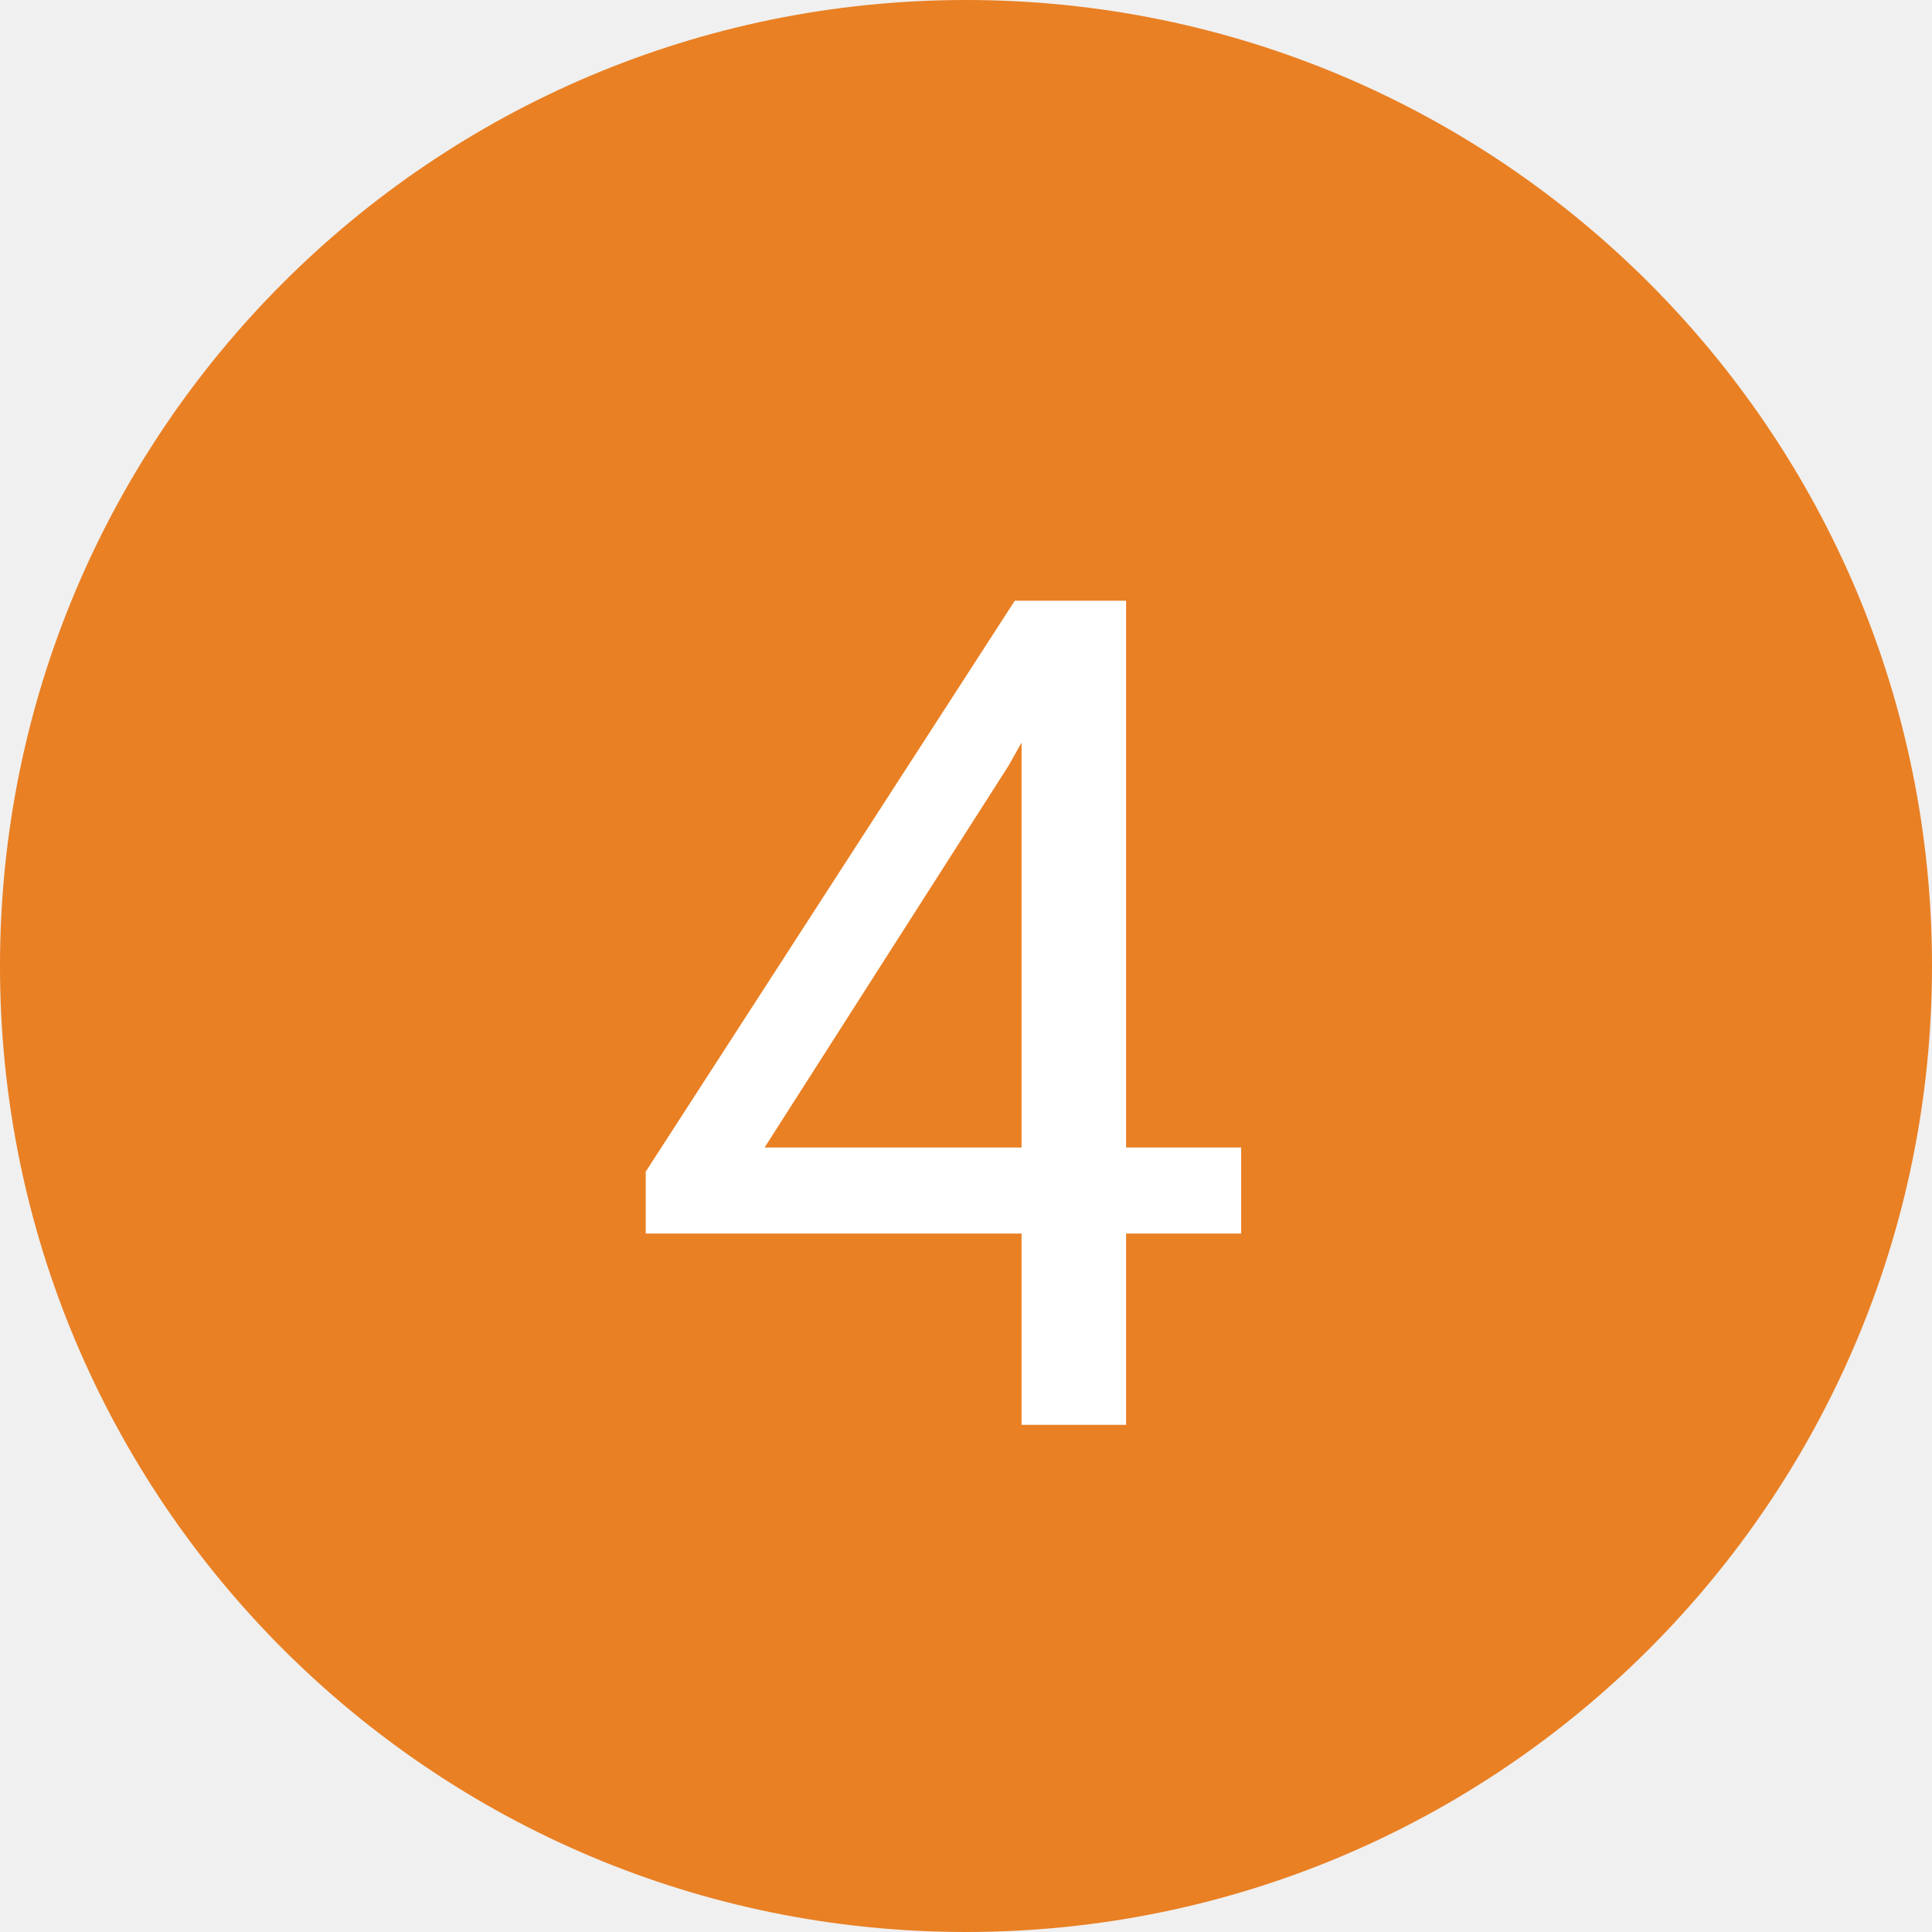
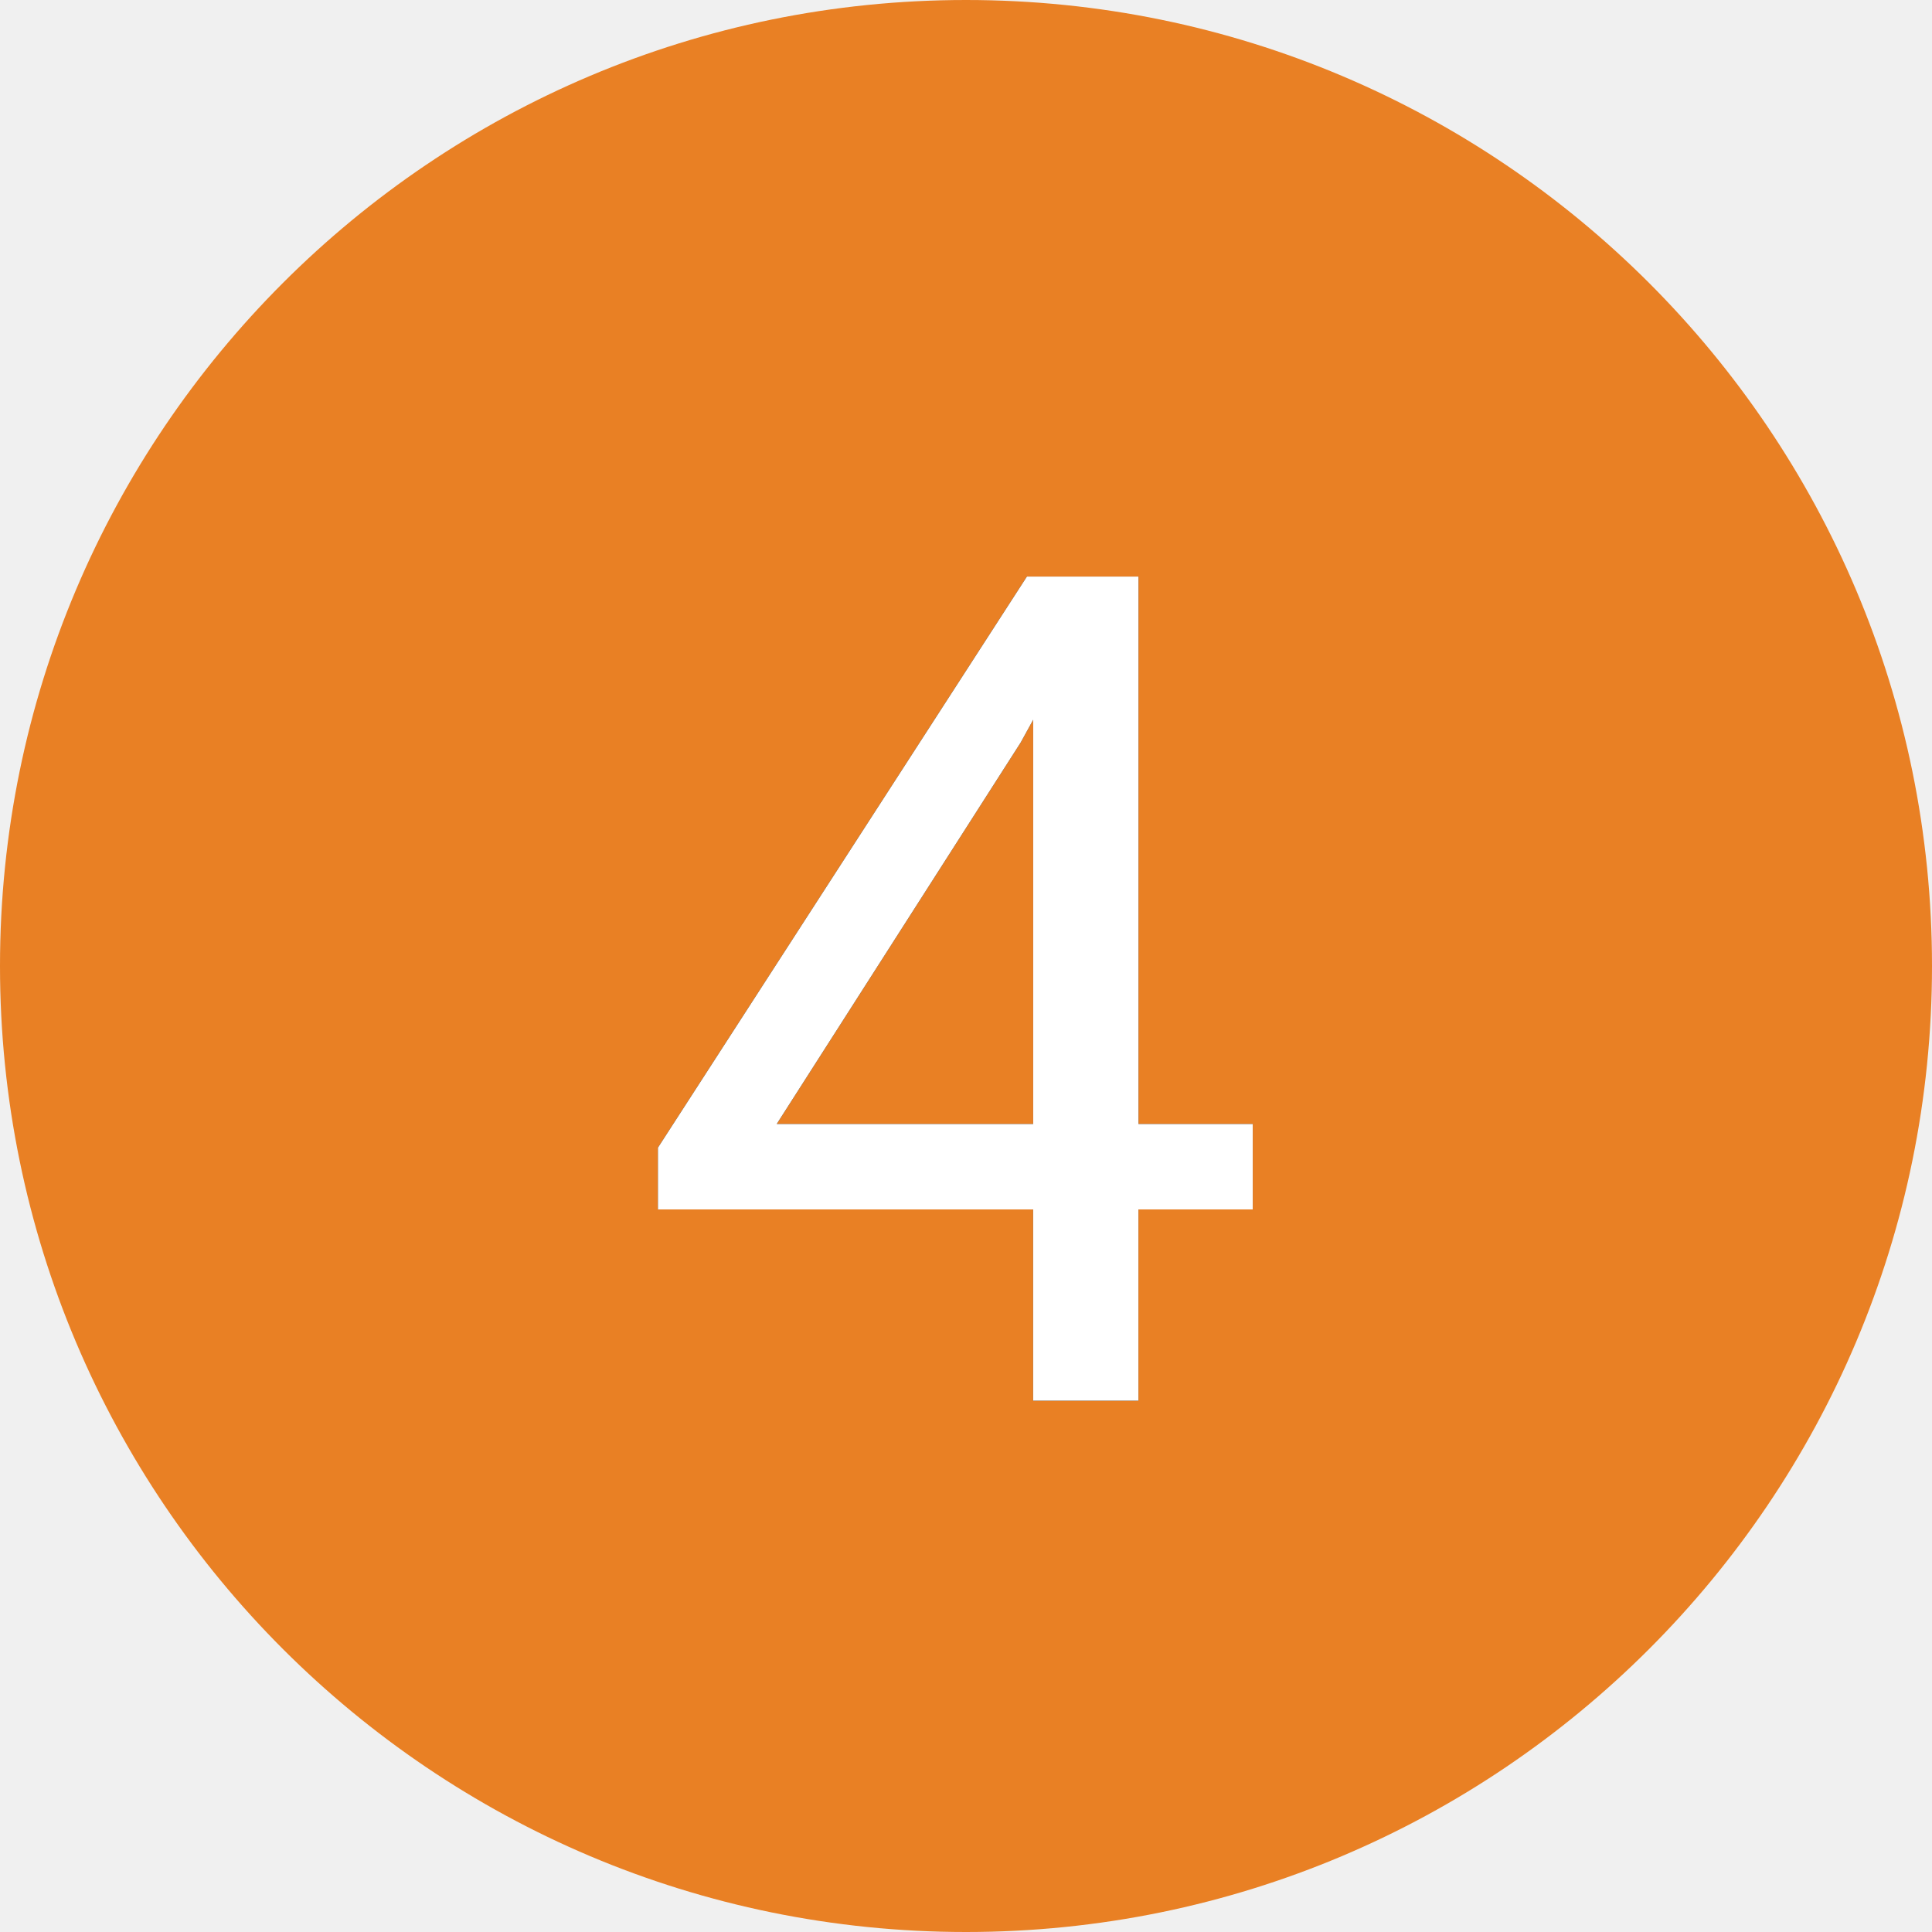
- <svg xmlns="http://www.w3.org/2000/svg" viewBox="0 0 80 80">
+ <svg xmlns="http://www.w3.org/2000/svg" xmlns:xlink="http://www.w3.org/1999/xlink" width="40" height="40" viewBox="0 0 40 40">
  <defs>
-     <style>
-       .cls-1 {
-         fill: #e98024;
-       }
- 
-       .cls-2 {
-         fill: #fff;
-         font-size: 48px;
-         font-family: Roboto-Regular, Roboto;
-       }
-     </style>
+     <path d="M23.57 23.27h2.367v1.77H23.57V29h-2.18v-3.96h-7.769v-1.278l7.64-11.825h2.31V23.27zm-7.488 0h5.309v-8.368l-.258.47-5.051 7.898z" id="a" />
  </defs>
-   <g id="Group_57" data-name="Group 57" transform="translate(-920 -2466)">
-     <circle id="Ellipse_2" data-name="Ellipse 2" class="cls-1" cx="40" cy="40" r="40" transform="translate(920 2466)" />
-     <text id="_2" data-name="2" class="cls-2" transform="translate(960 2525)">
-       <tspan x="-14.512" y="0">4</tspan>
-     </text>
+   <g fill="none" fill-rule="evenodd">
+     <circle fill="#E98024" fill-rule="nonzero" cx="20" cy="20" r="20" />
+     <use fill="#000" xlink:href="#a" />
+     <use fill="#FFF" xlink:href="#a" />
  </g>
</svg>
